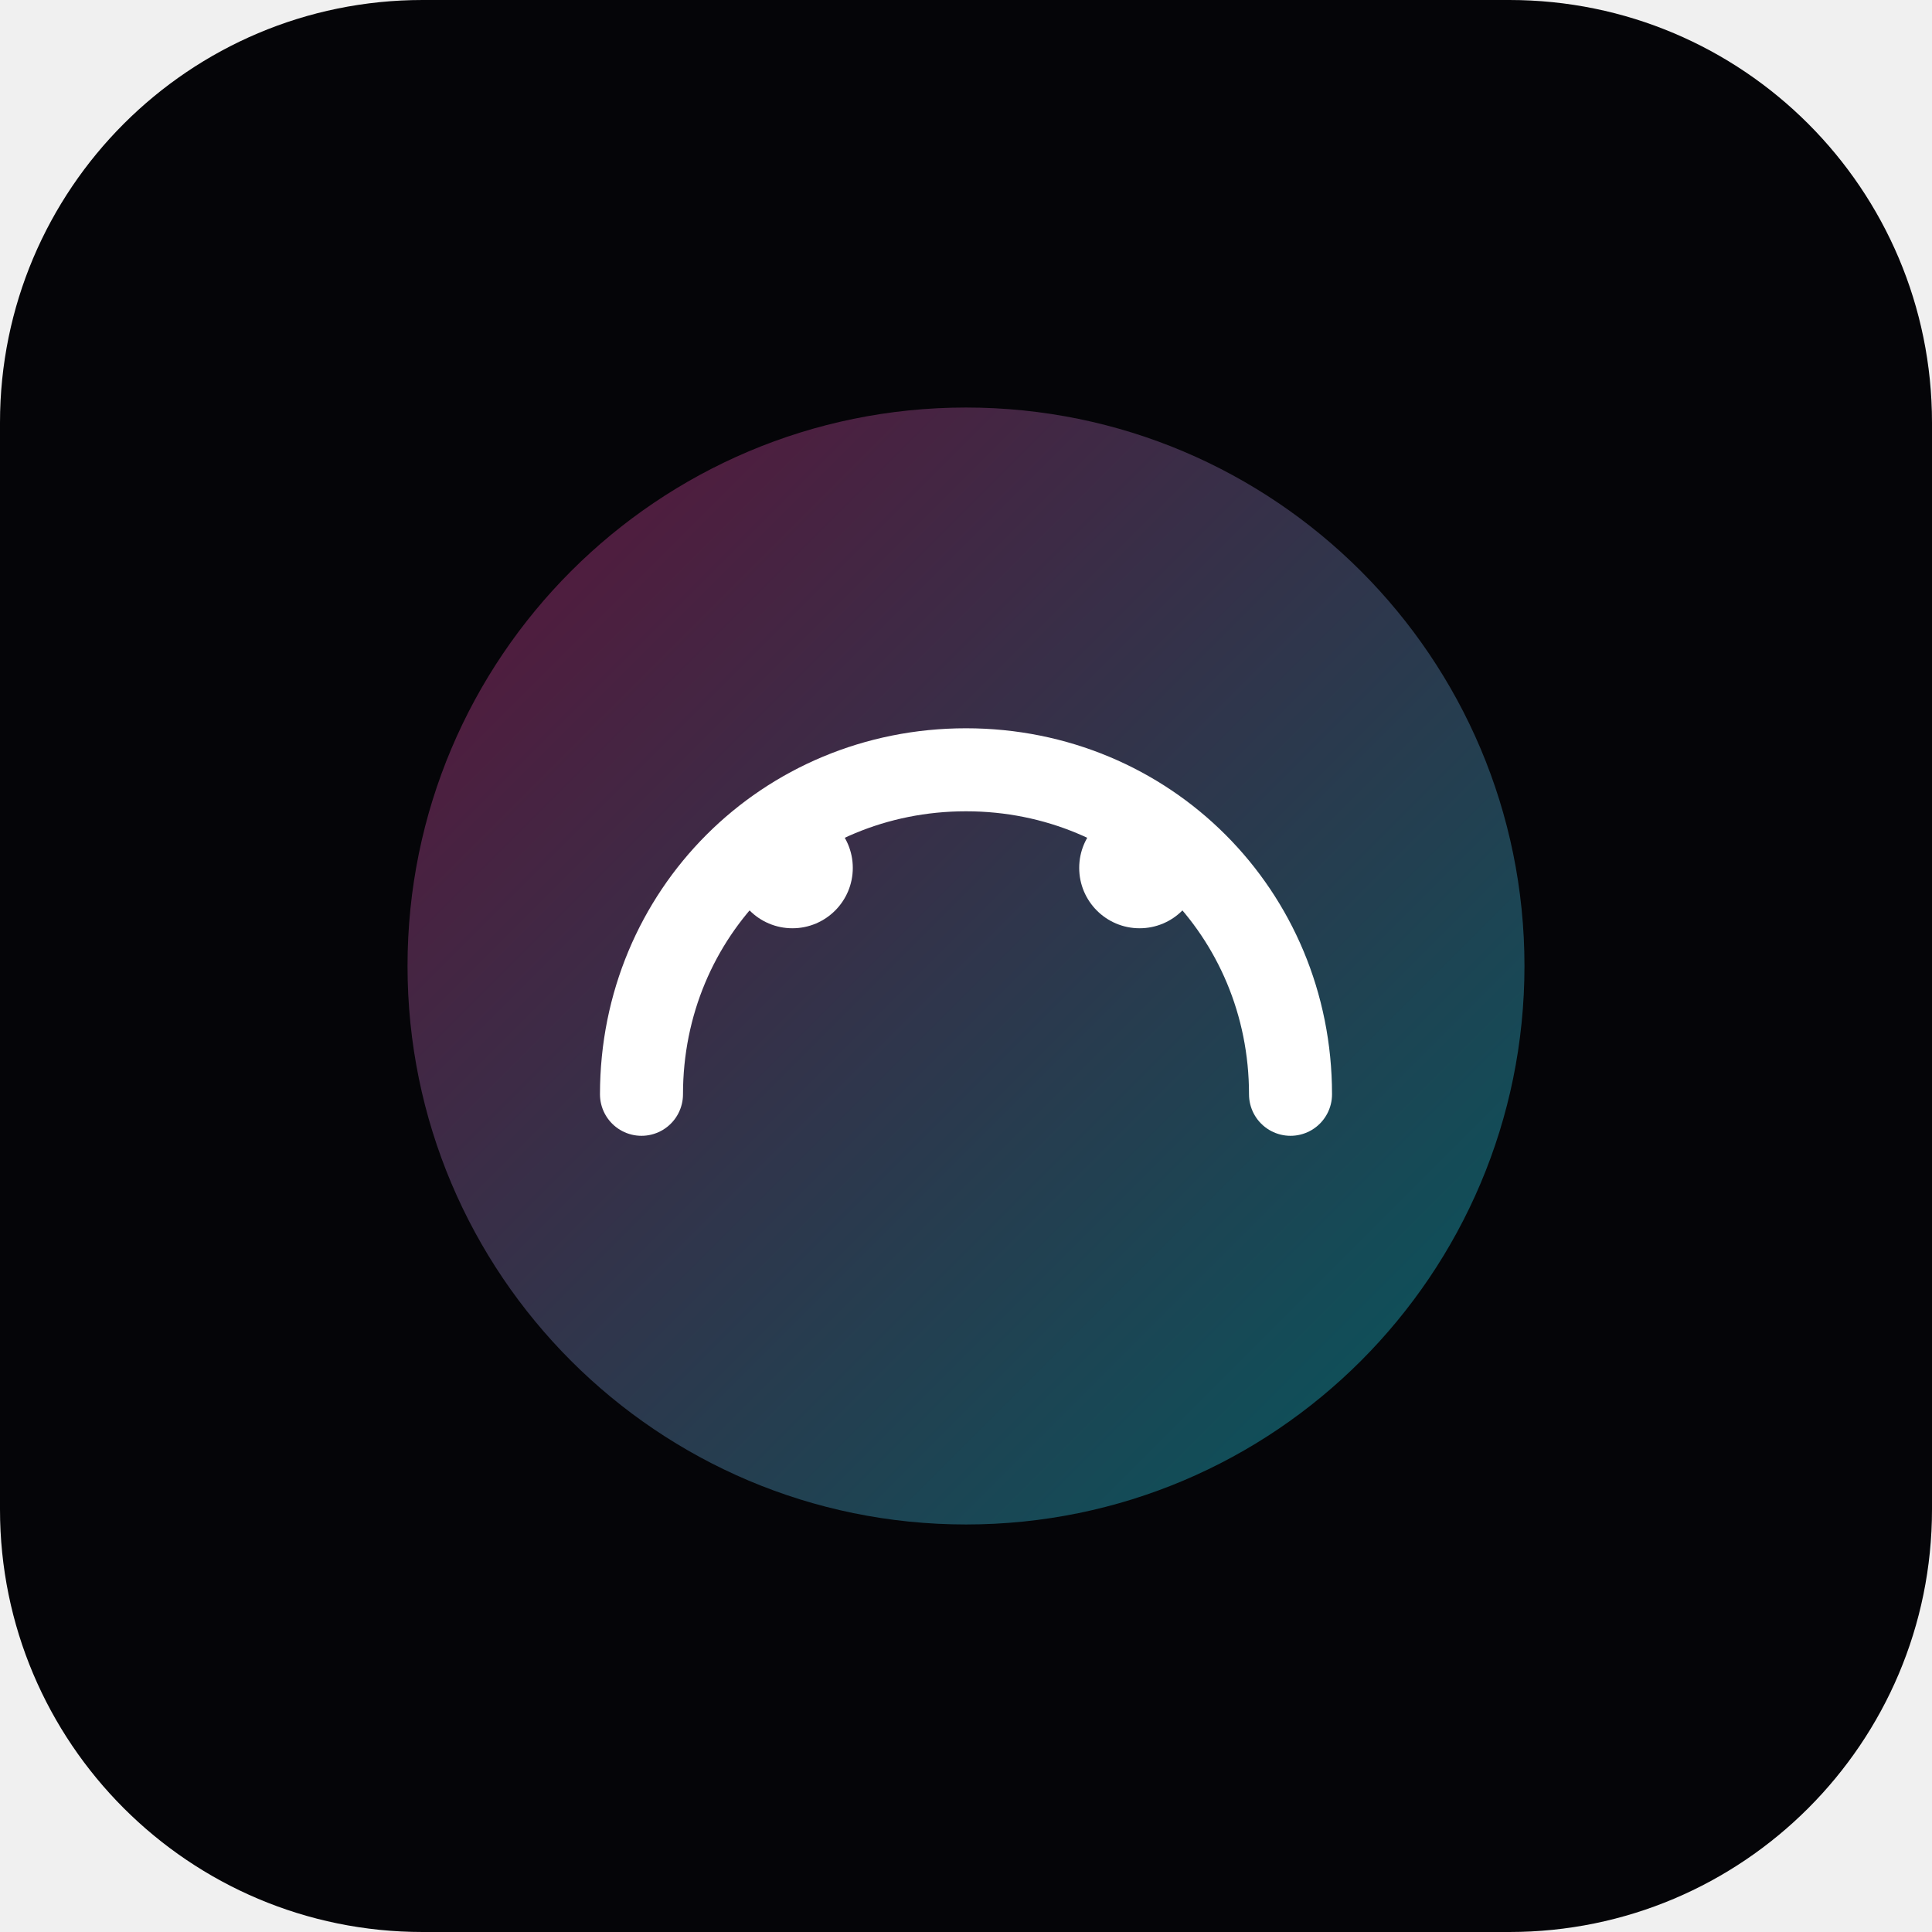
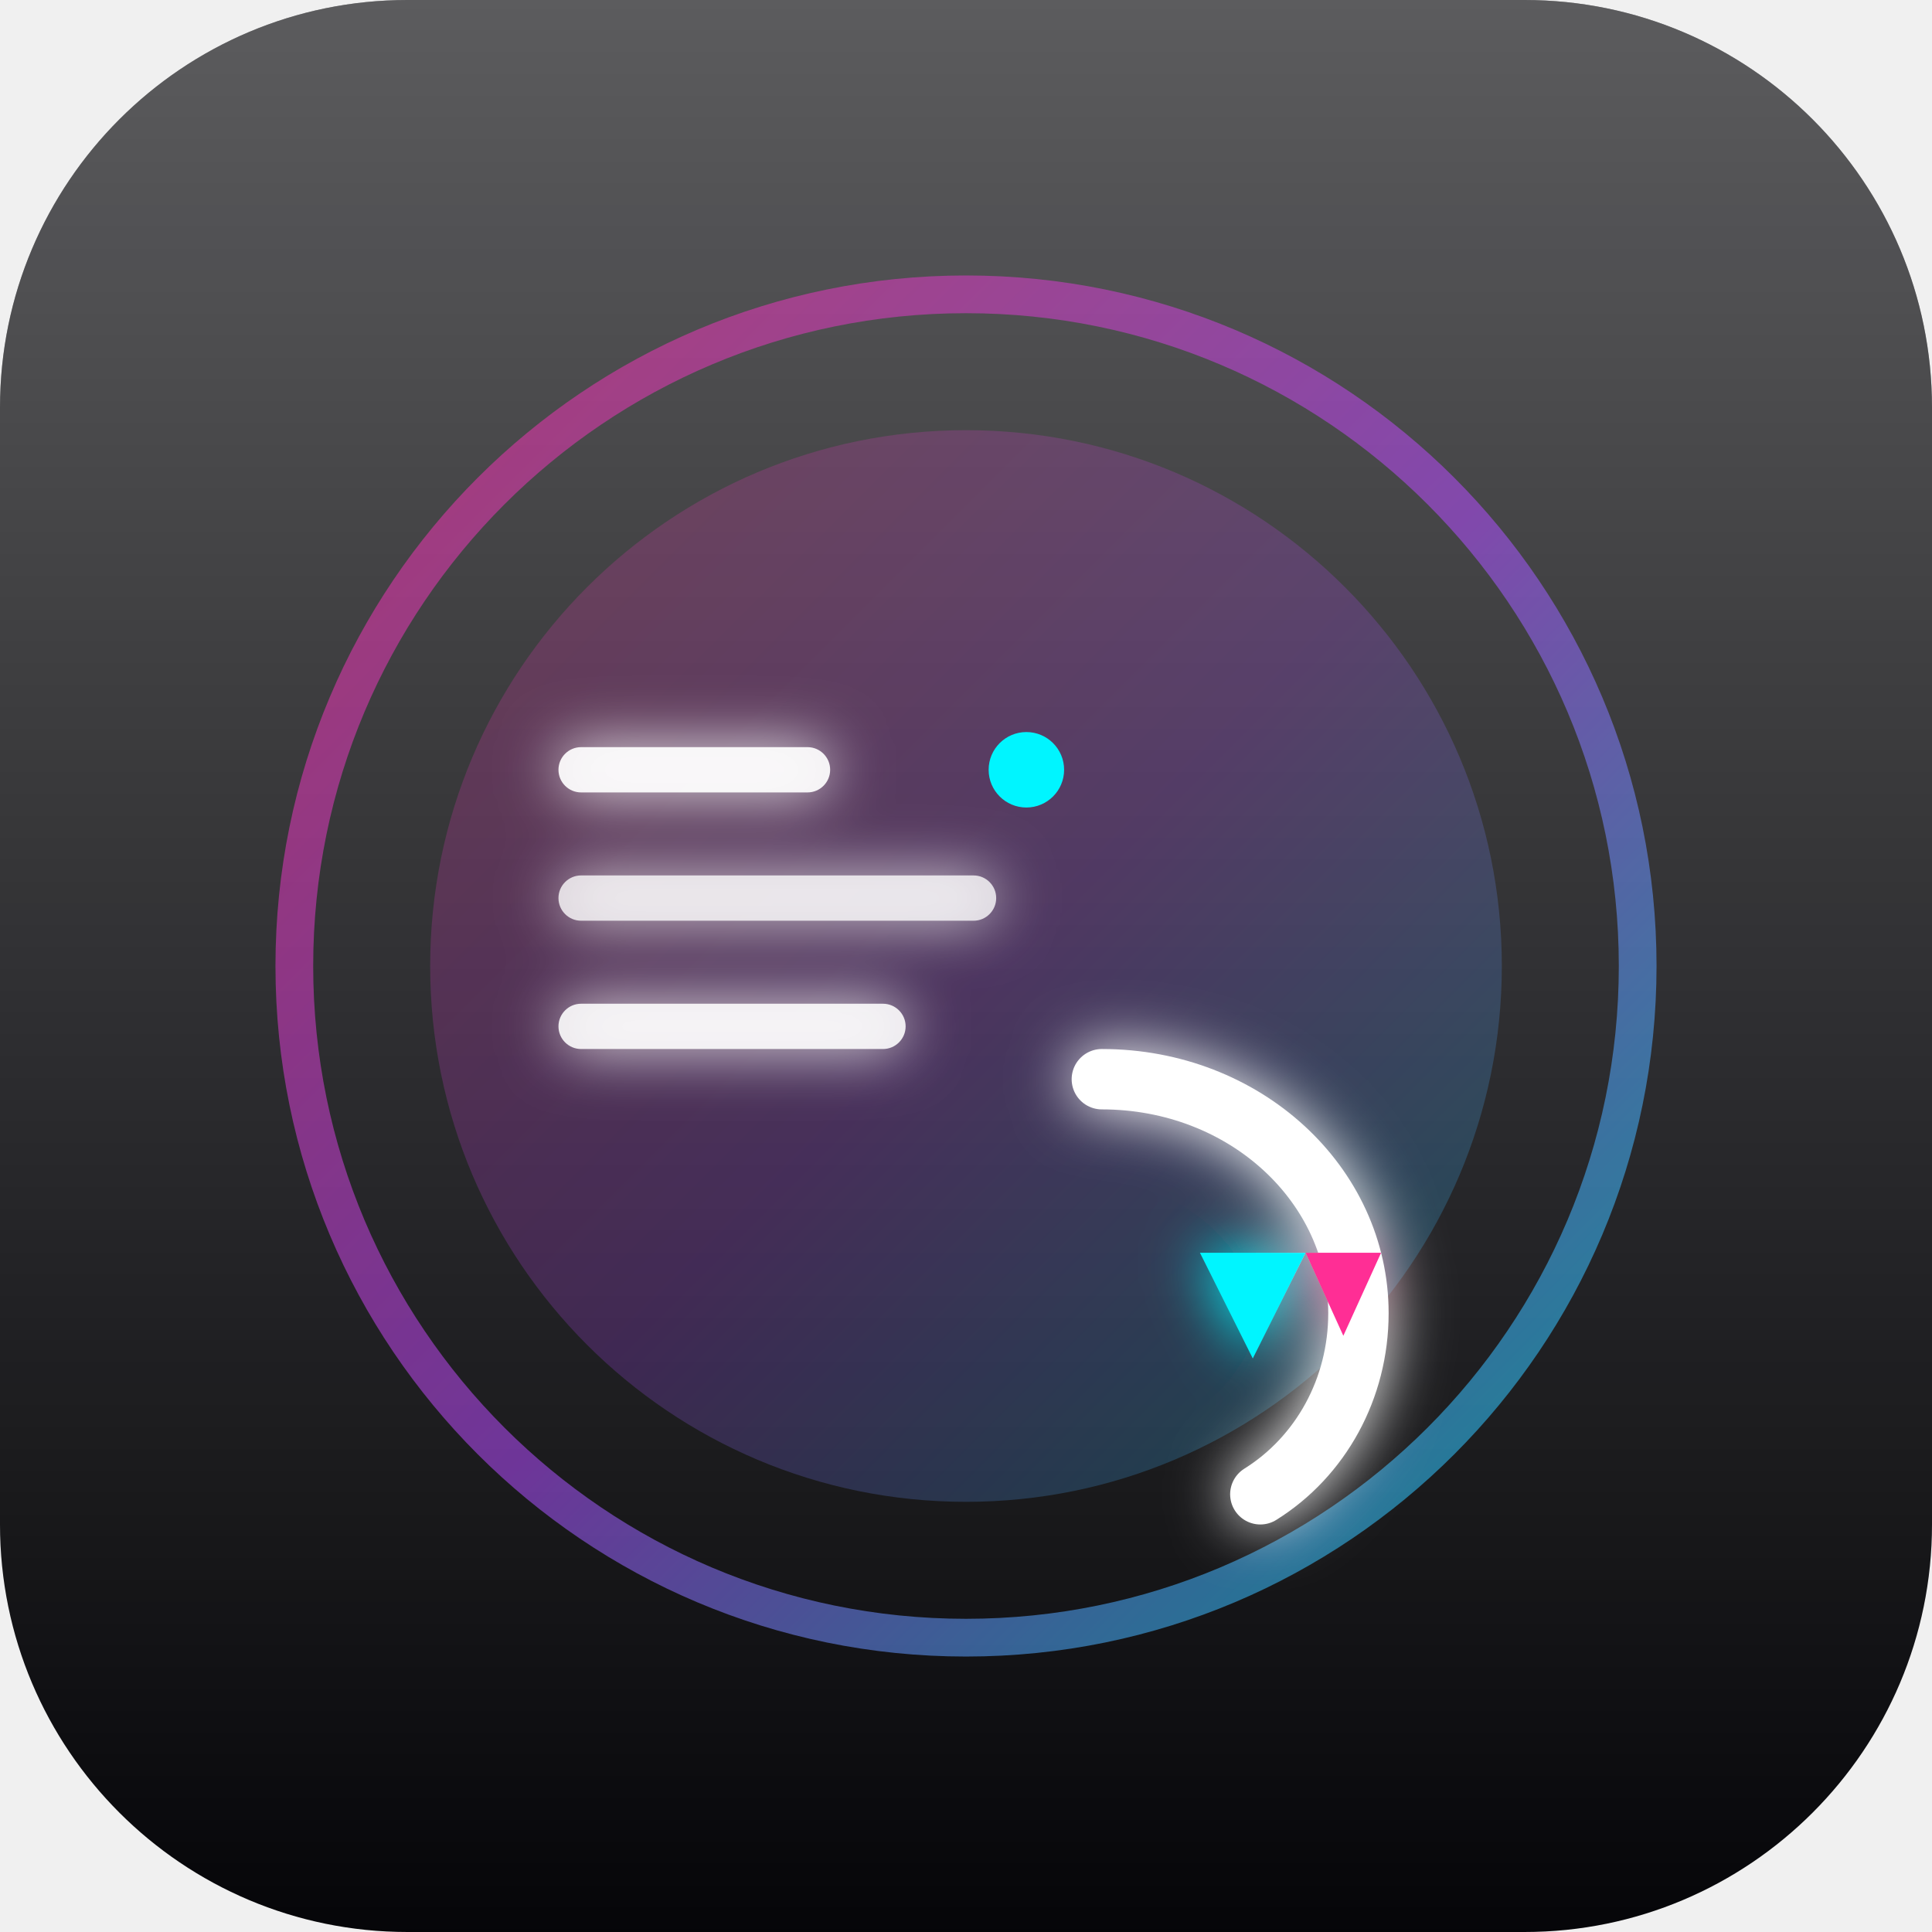
<svg xmlns="http://www.w3.org/2000/svg" viewBox="0 0 512 512" role="img" aria-label="Sensory Lyrics">
  <defs>
-     <linearGradient id="g" x1="0%" y1="0%" x2="100%" y2="100%">
+     <linearGradient id="neon" x1="0%" y1="0%" x2="100%" y2="100%">
      <stop offset="0%" stop-color="#ff2d95" />
+       <stop offset="52%" stop-color="#b24bff" />
      <stop offset="100%" stop-color="#00f5ff" />
    </linearGradient>
+     <linearGradient id="glow" x1="50%" y1="0%" x2="50%" y2="100%">
+       <stop offset="0%" stop-color="#ffffff" stop-opacity="0.35" />
+       <stop offset="100%" stop-color="#ffffff" stop-opacity="0" />
+     </linearGradient>
+     <filter id="soft" x="-20%" y="-20%" width="140%" height="140%">
+       <feGaussianBlur stdDeviation="8" result="b" />
+       <feMerge>
+         <feMergeNode in="b" />
+         <feMergeNode in="SourceGraphic" />
+       </feMerge>
+     </filter>
  </defs>
-   <rect width="512" height="512" rx="112" fill="#050508" />
-   <circle cx="256" cy="256" r="148" fill="url(#g)" opacity="0.35" />
-   <path d="M170 290c0-48 38-86 86-86s86 38 86 86" fill="none" stroke="#fff" stroke-width="22" stroke-linecap="round" />
-   <circle cx="210" cy="230" r="16" fill="#fff" />
-   <circle cx="302" cy="230" r="16" fill="#fff" />
+   <rect width="512" height="512" rx="108" fill="#050508" />
+   <rect width="512" height="512" rx="108" fill="url(#glow)" />
+   <circle cx="256" cy="256" r="178" fill="none" stroke="url(#neon)" stroke-width="10" opacity="0.55" />
+   <circle cx="256" cy="256" r="142" fill="url(#neon)" opacity="0.22" />
+   <g filter="url(#soft)">
+     <rect x="148" y="198" width="72" height="12" rx="6" fill="#fff" opacity="0.92" />
+     <rect x="148" y="232" width="116" height="12" rx="6" fill="#fff" opacity="0.78" />
+     <rect x="148" y="266" width="92" height="12" rx="6" fill="#fff" opacity="0.88" />
+     <path d="M292 286c38 0 68 28 68 62 0 20-10 38-26 48" fill="none" stroke="#fff" stroke-width="16" stroke-linecap="round" />
+     <path d="M318 332l14 28 14-28z" fill="#00f5ff" />
+     <path d="M346 332l10 22 10-22z" fill="#ff2d95" />
+   </g>
+   <circle cx="272" cy="204" r="10" fill="#00f5ff" />
</svg>
